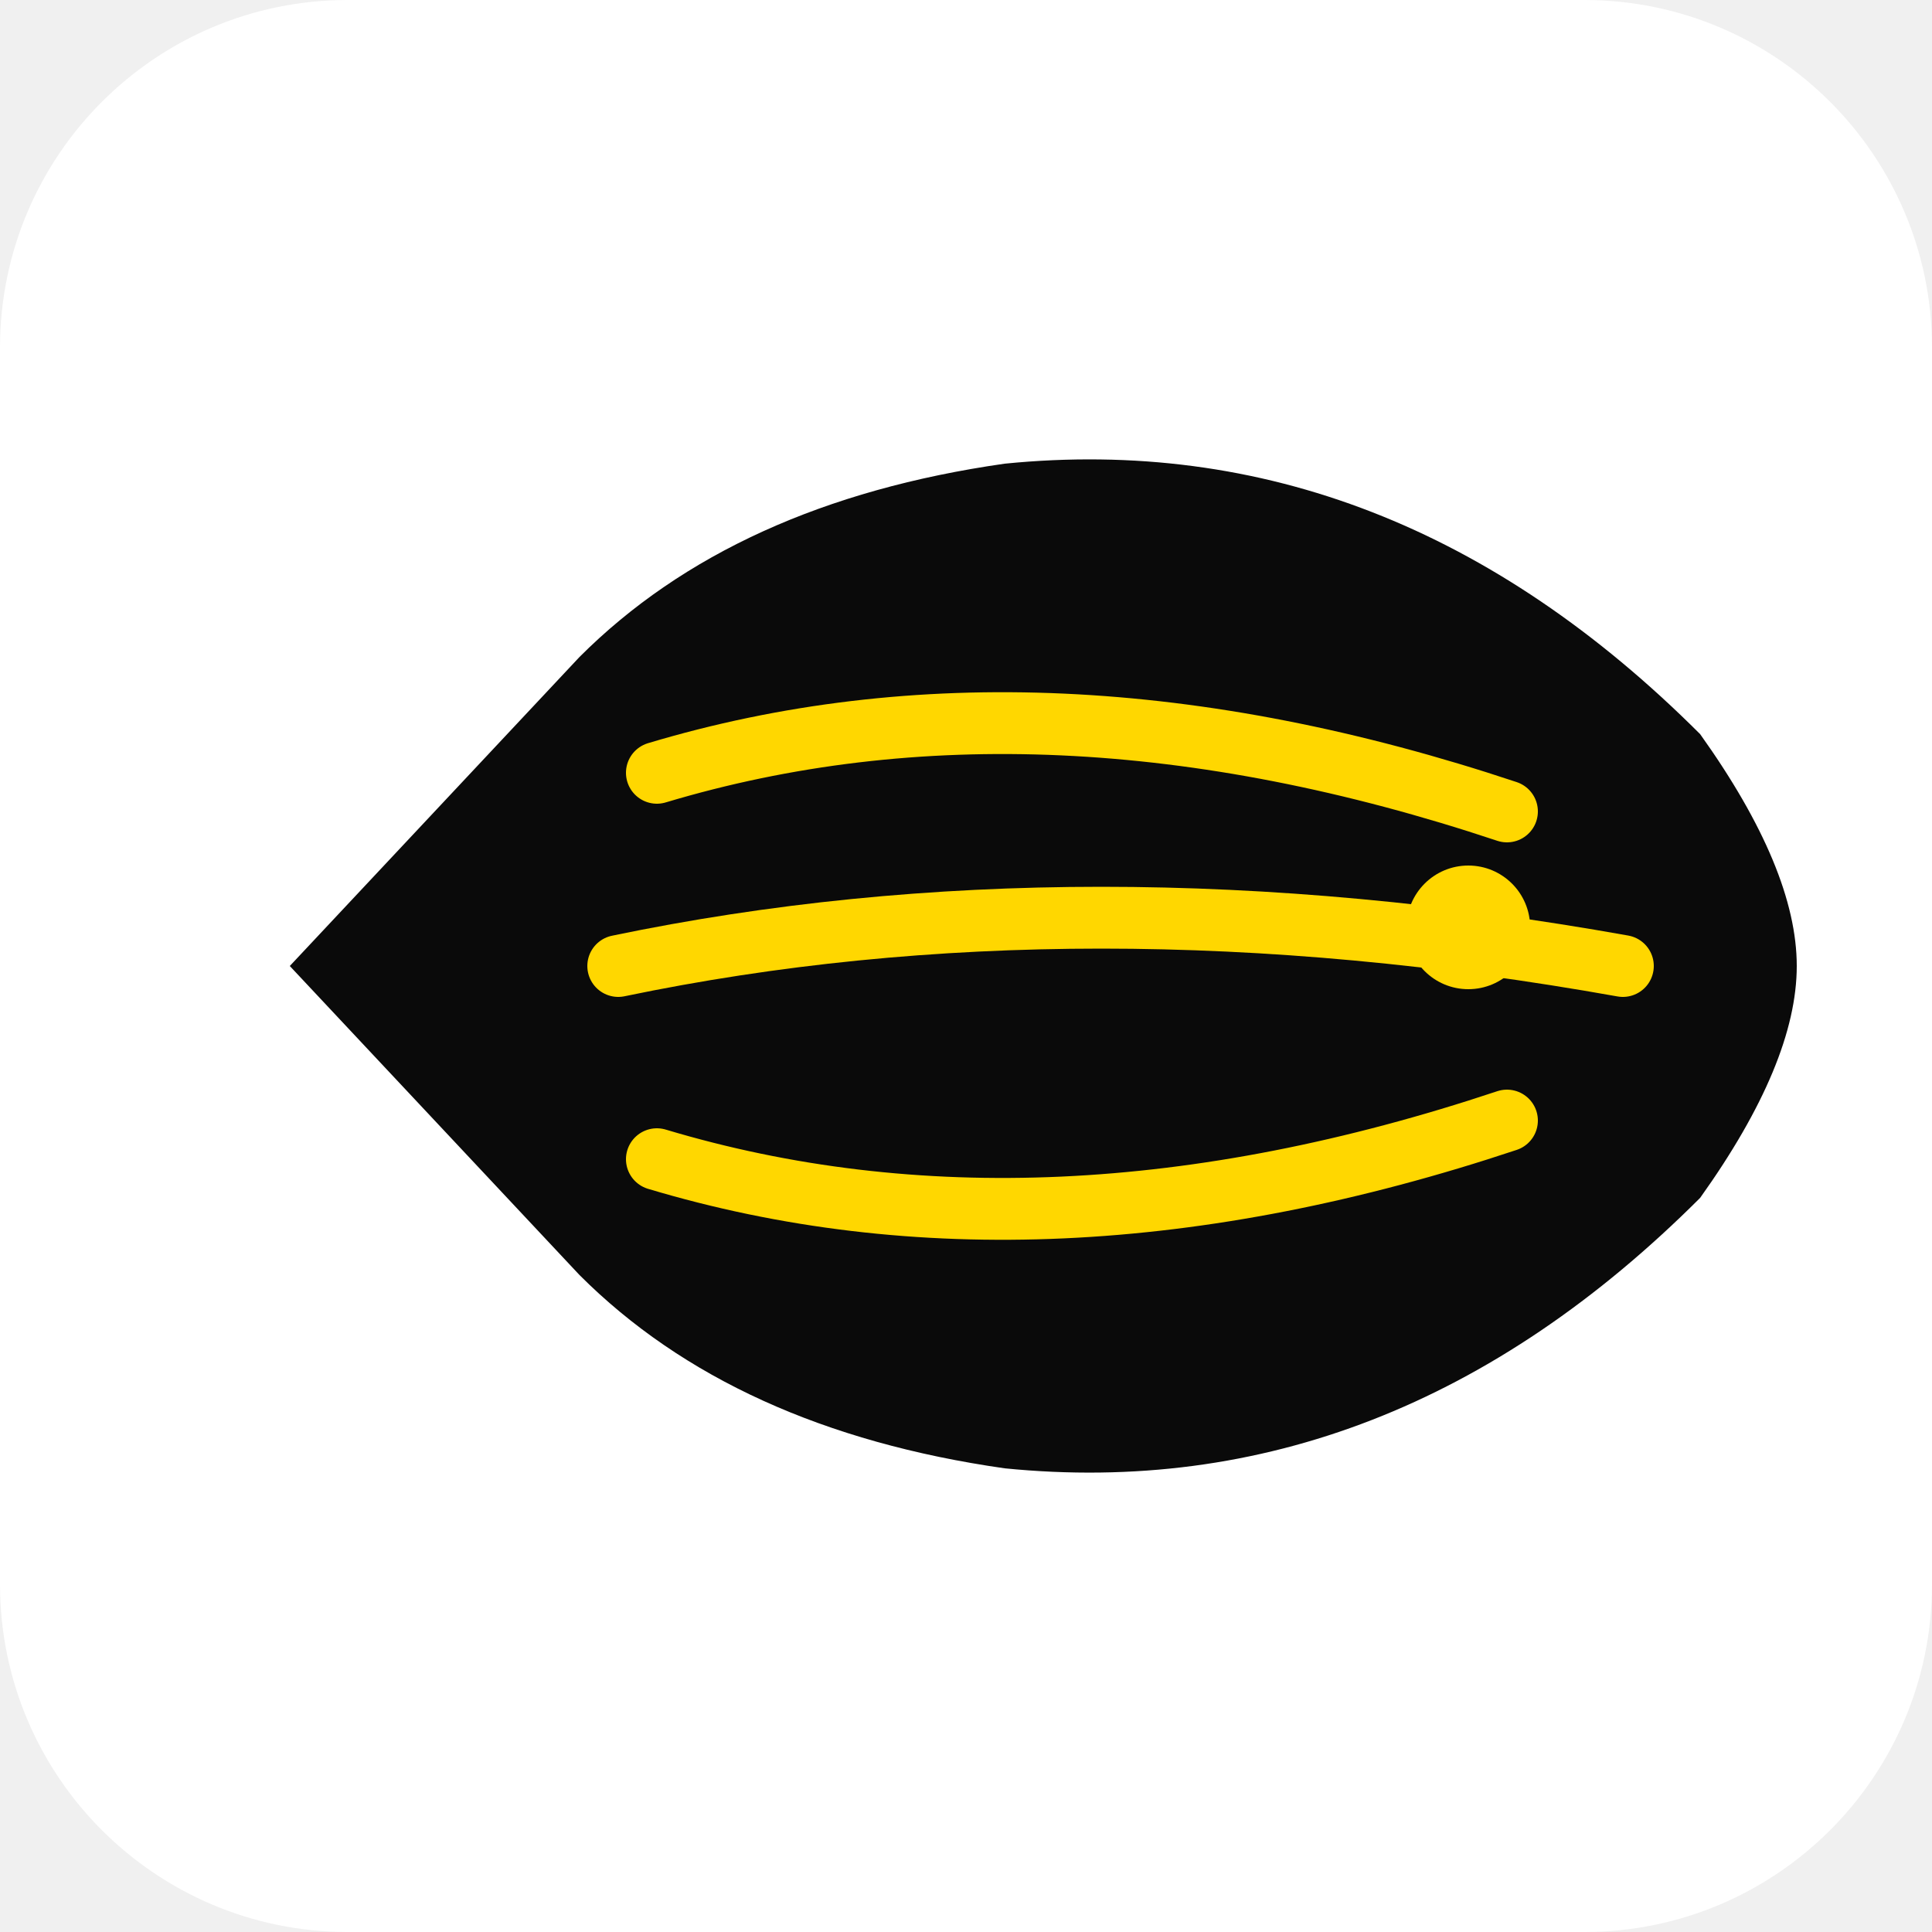
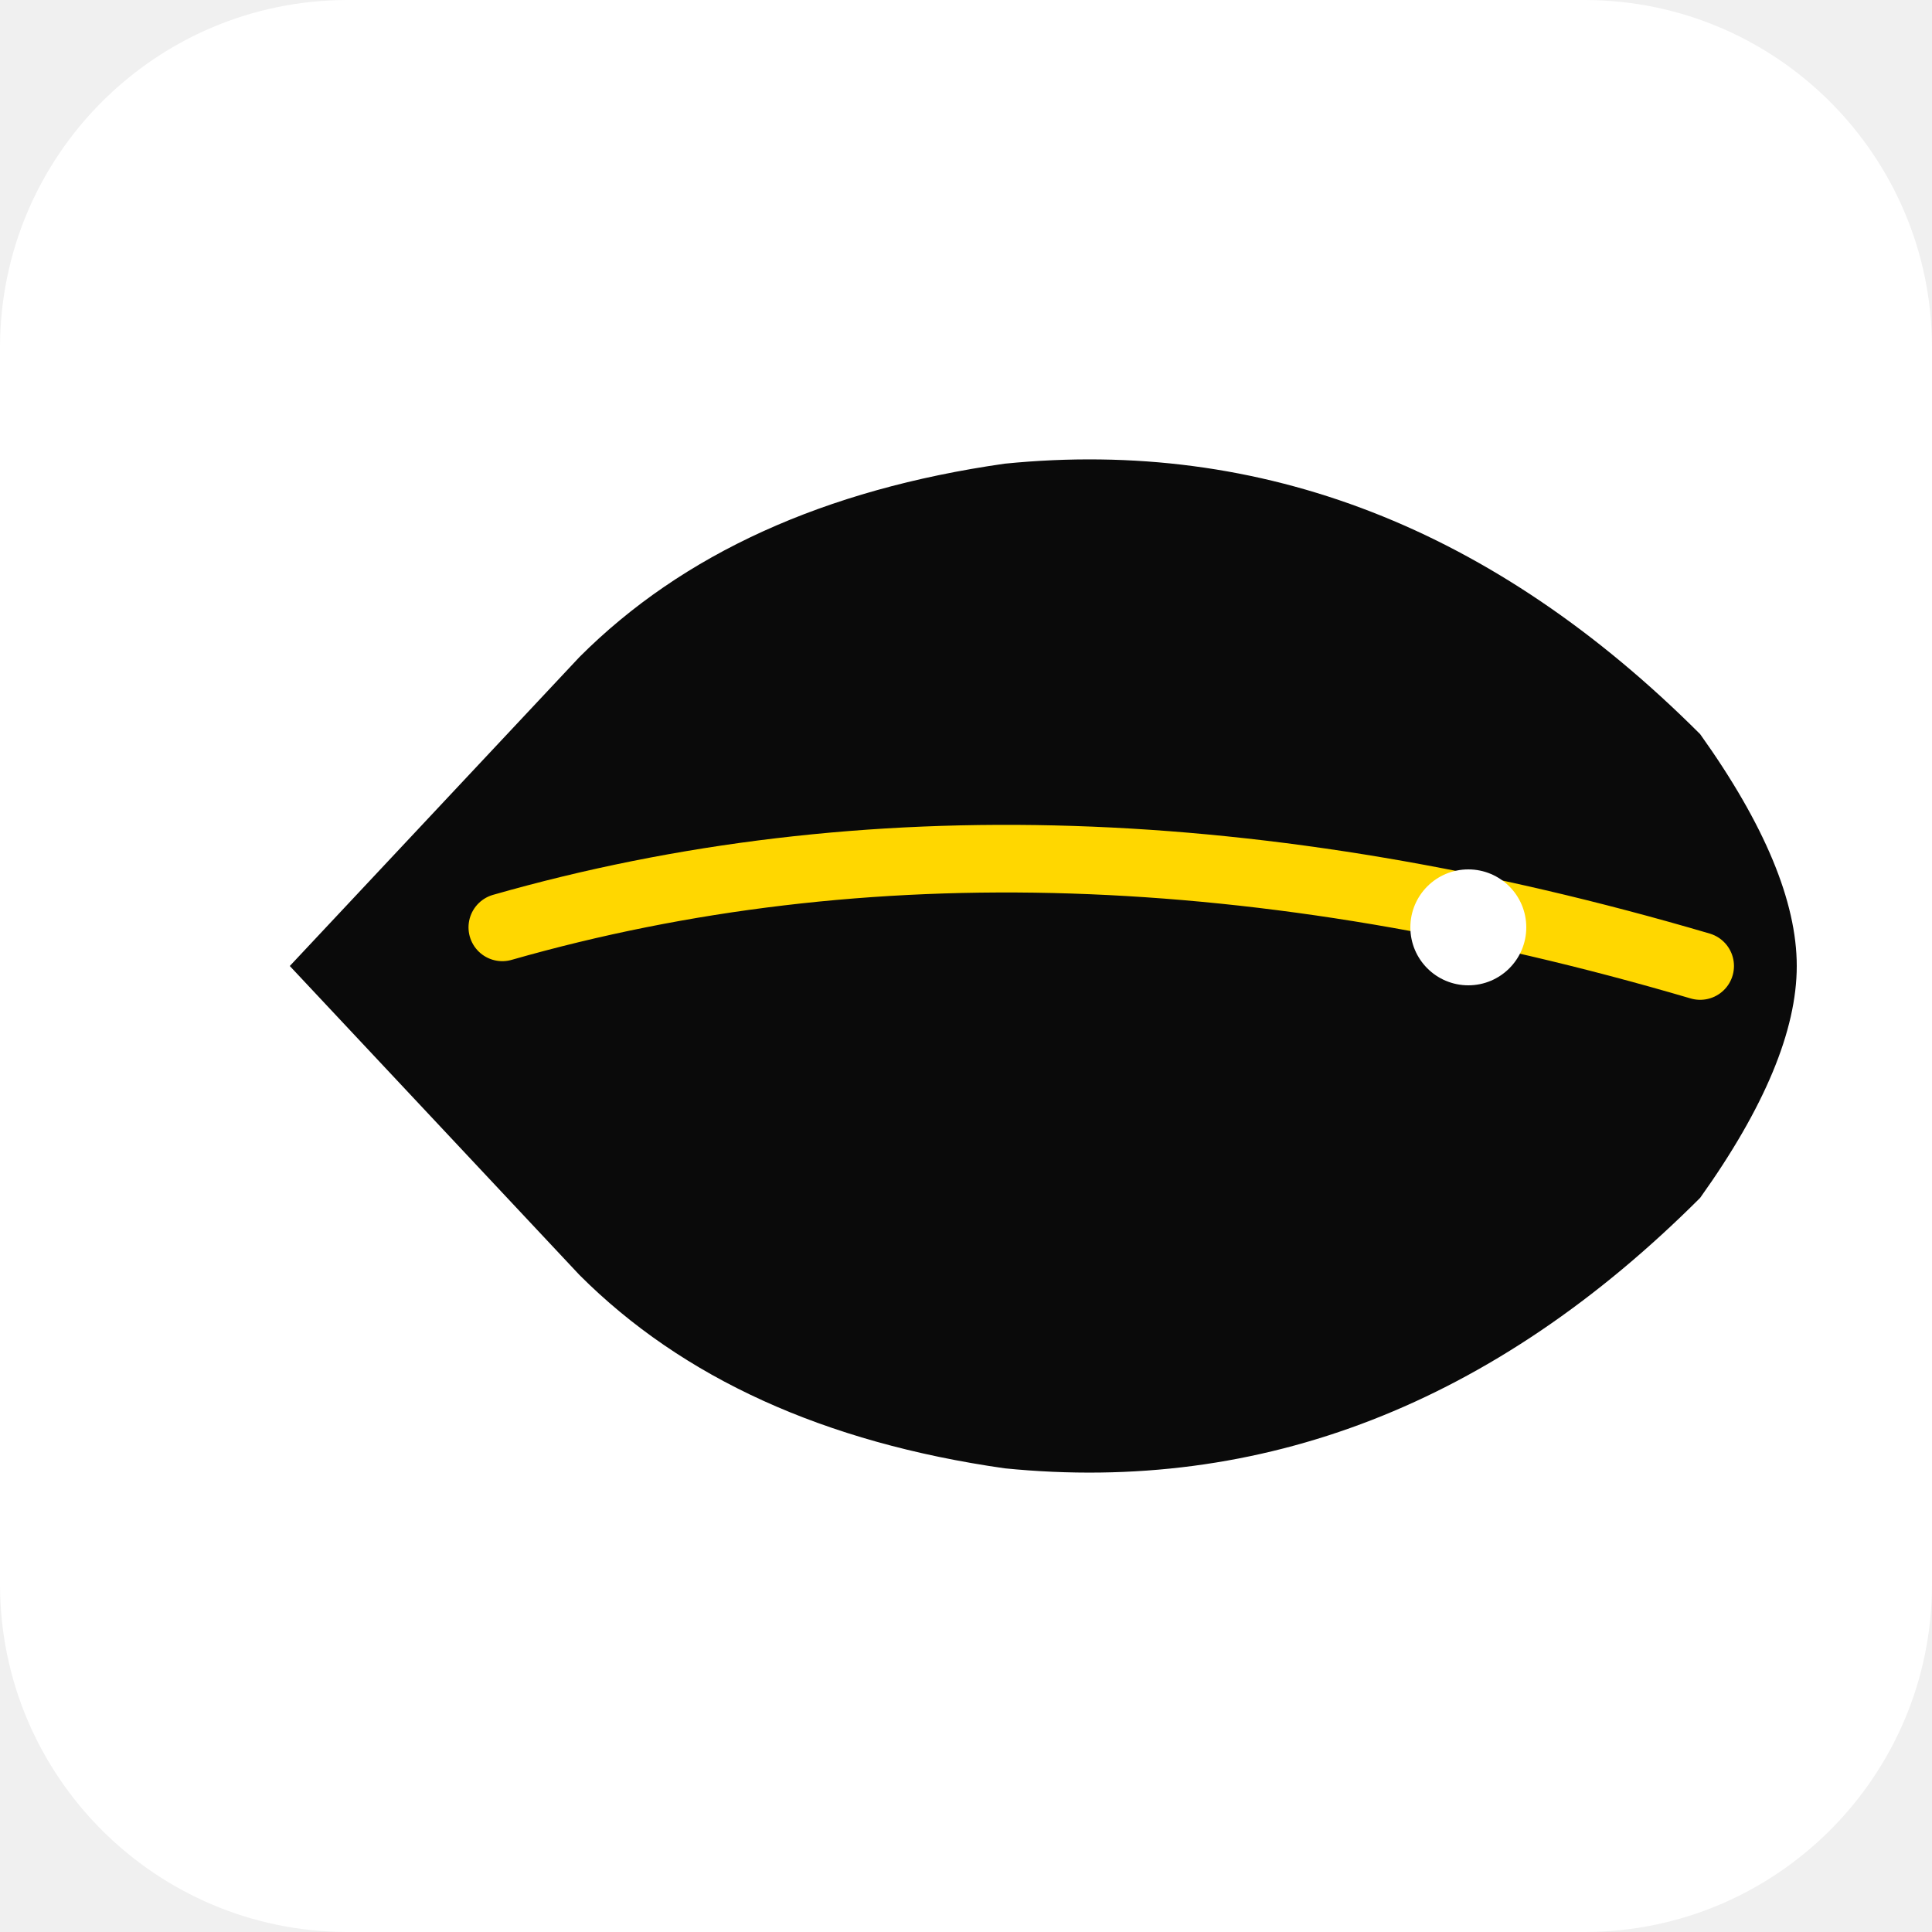
<svg xmlns="http://www.w3.org/2000/svg" viewBox="0 0 100 100">
  <rect width="100" height="100" rx="18" fill="#fff" />
  <path fill="#0a0a0a" d="M 15 50        L 30 34        Q 38 26 52 24        Q 72 22 88 38        Q 93 45 93 50        Q 93 55 88 62        Q 72 78 52 76        Q 38 74 30 66        L 15 50        Z" />
-   <path fill="none" stroke="#FFD700" stroke-width="3.2" stroke-linecap="round" stroke-linejoin="round" d="M 34 40 Q 54 34 78 42" />
-   <path fill="none" stroke="#FFD700" stroke-width="3.2" stroke-linecap="round" stroke-linejoin="round" d="M 32 50 Q 56 45 84 50" />
-   <path fill="none" stroke="#FFD700" stroke-width="3.2" stroke-linecap="round" stroke-linejoin="round" d="M 34 60 Q 54 66 78 58" />
-   <circle cx="76" cy="48" r="3.2" fill="#FFD700" />
+   <path fill="none" stroke="#FFD700" stroke-width="3.5" stroke-linecap="round" stroke-linejoin="round" d="M 26 48 Q 54 40 88 50" />
+   <circle cx="76" cy="48" r="3" fill="#fff" />
</svg>
